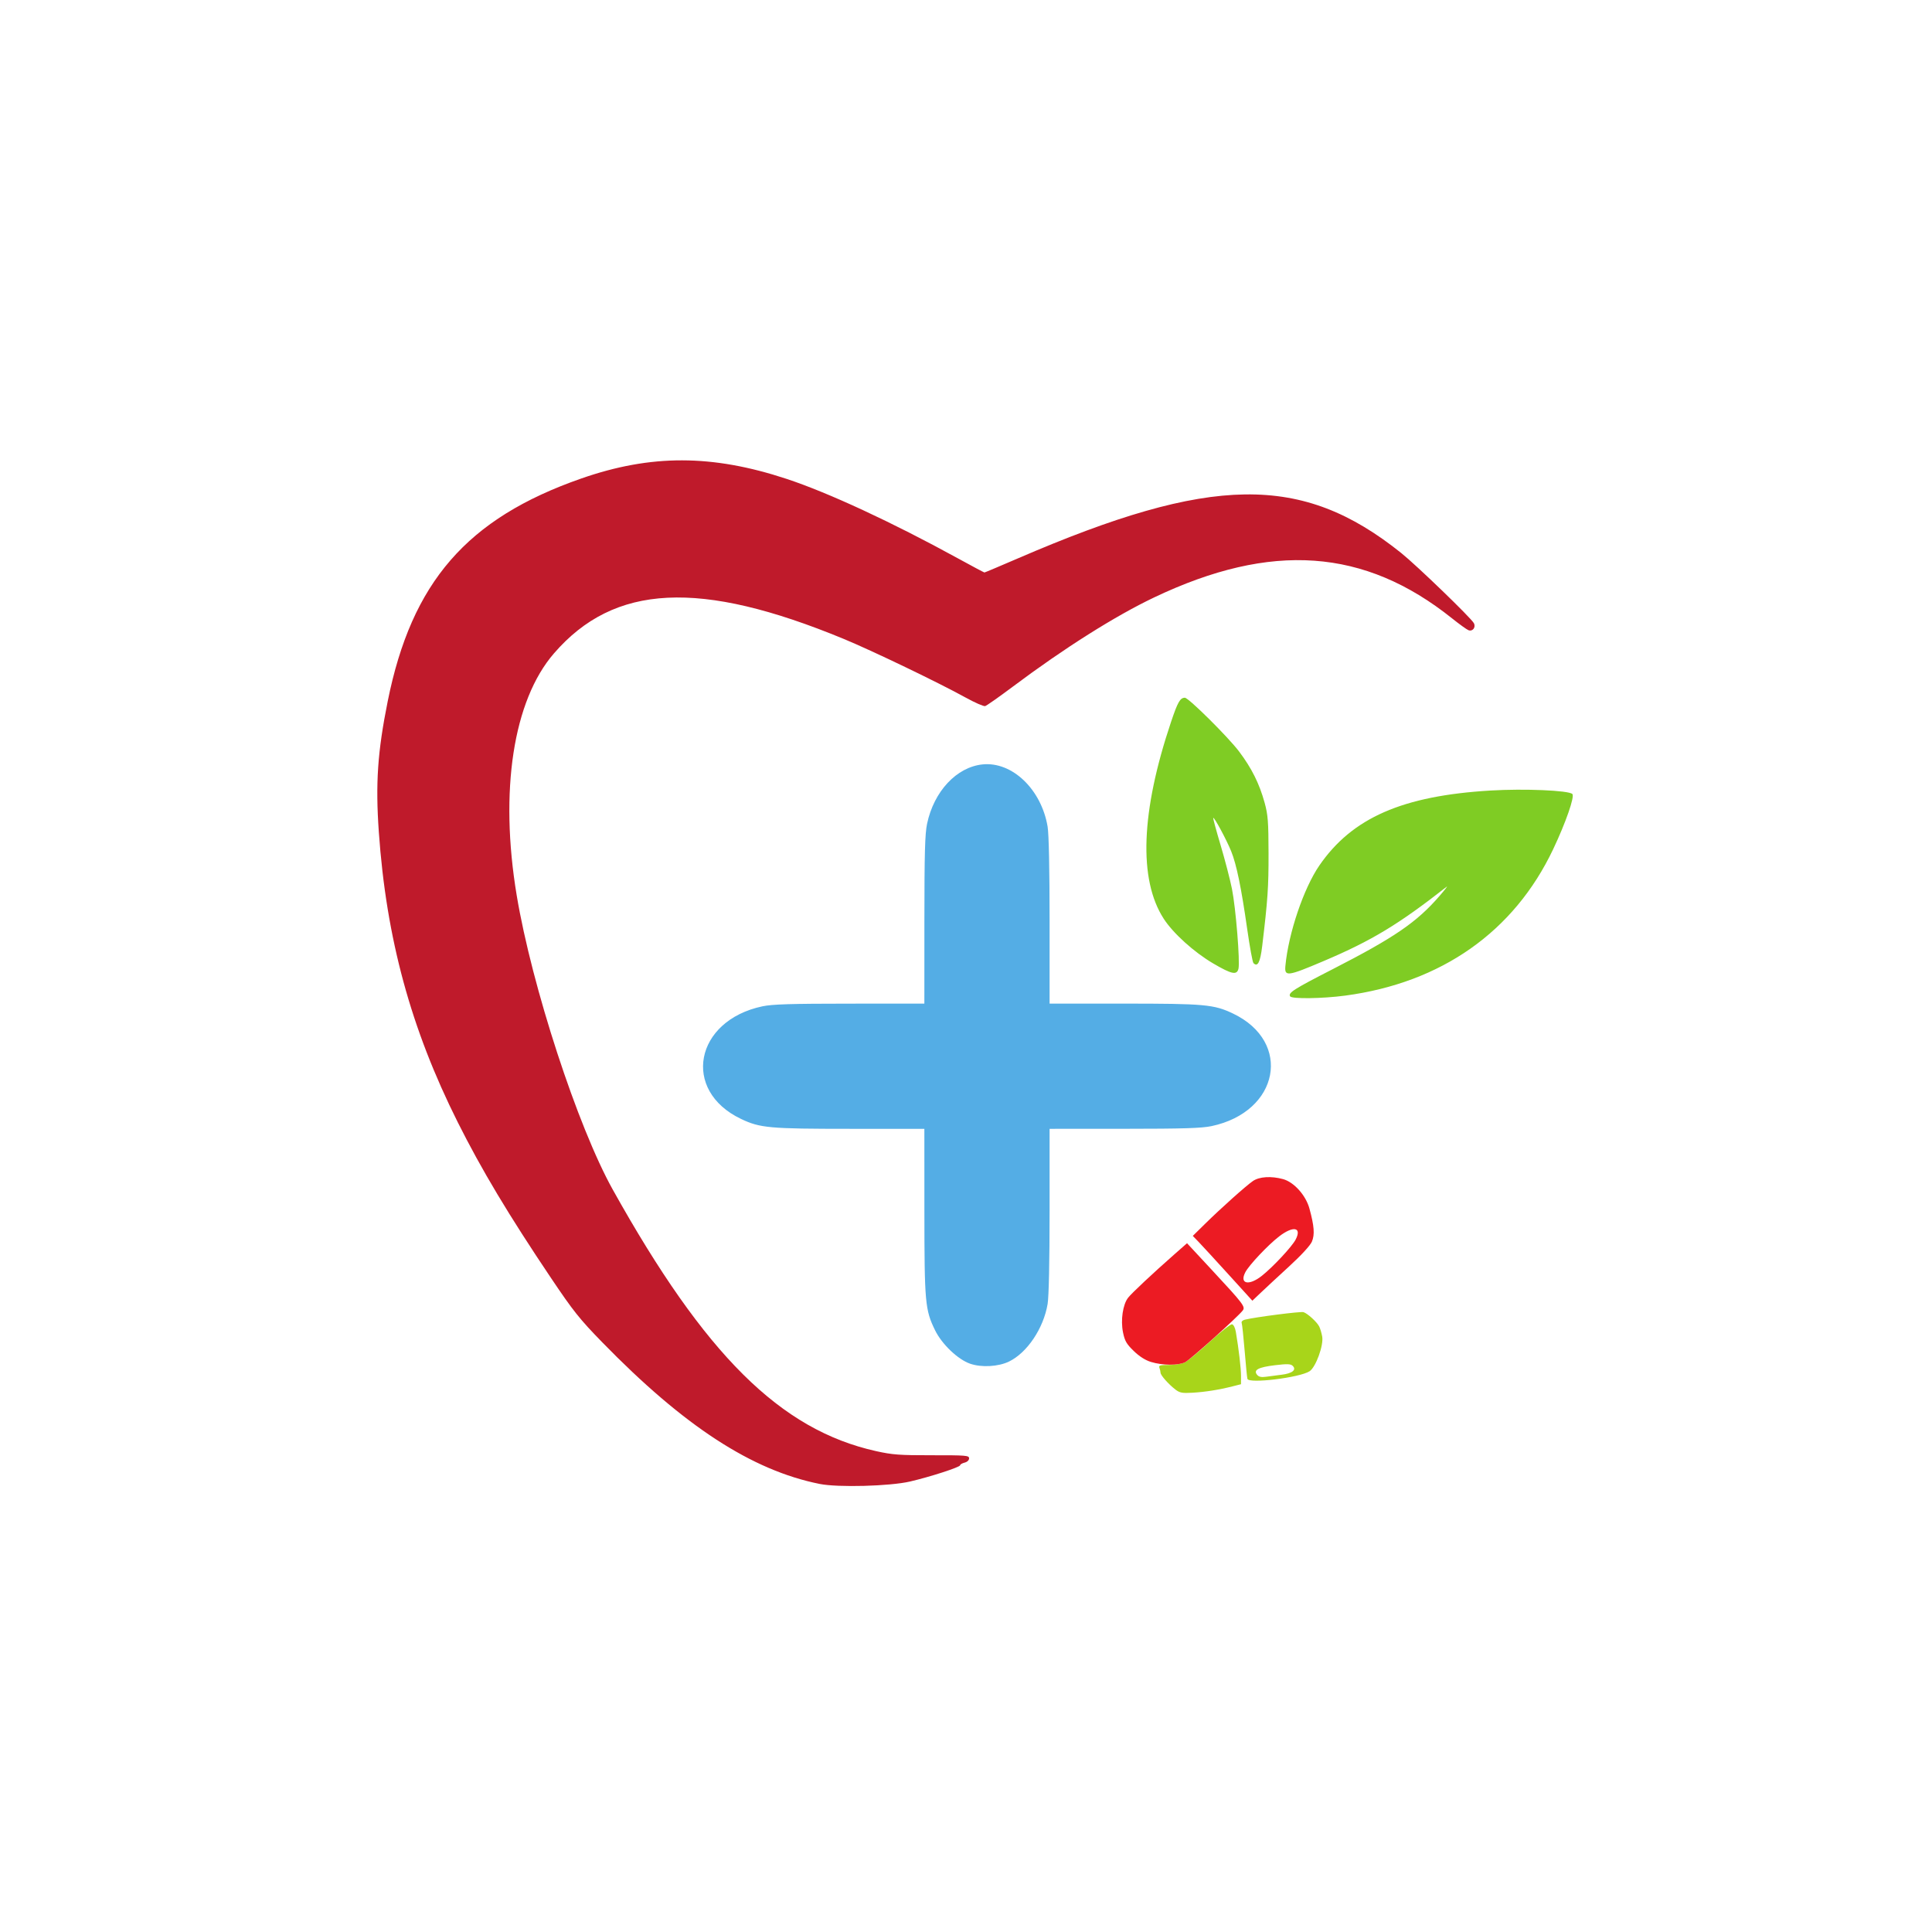
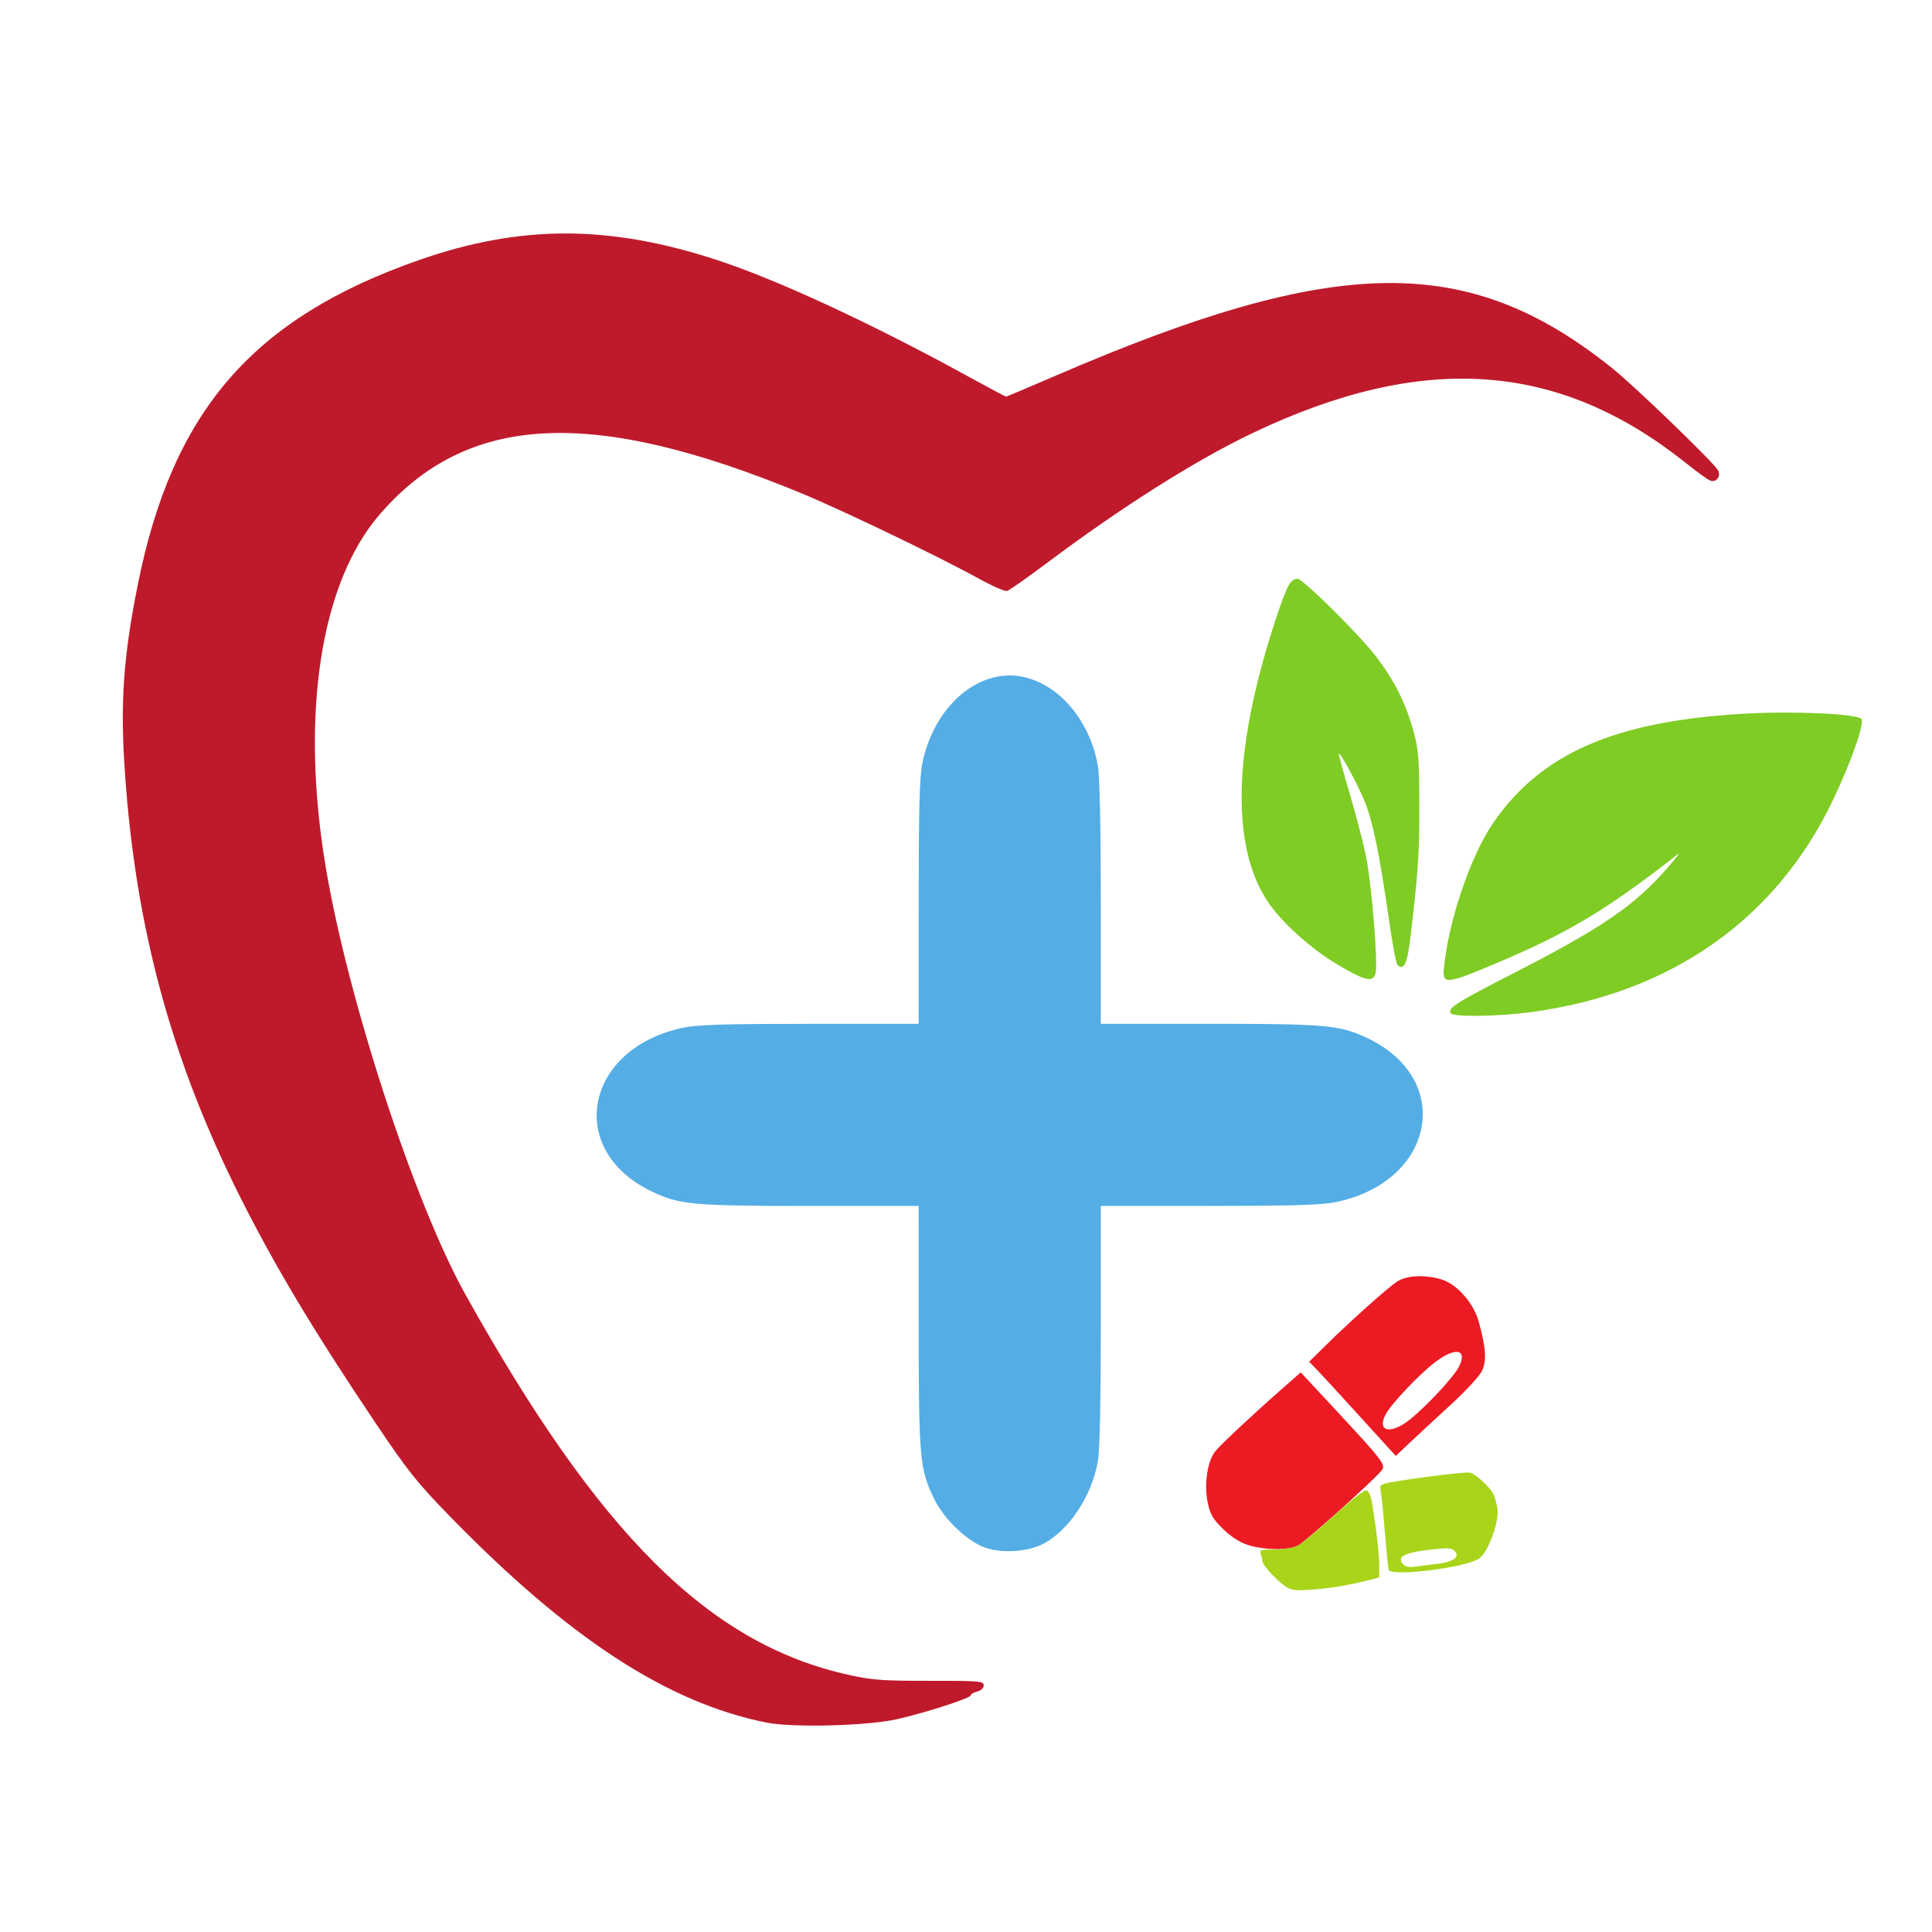
<svg xmlns="http://www.w3.org/2000/svg" version="1.1" id="svg1" width="1080" height="1080" viewBox="0 0 1080 1080">
  <defs id="defs1" />
  <g id="g1">
-     <g id="g2" transform="translate(12.72641,23.02292)">
+     <g id="g2" transform="matrix(1.454754,0,0,1.454754,-219.6674,-210.3566)">
      <path style="fill:#54ade5" d="m 529.597,739.305 c -6.84,-2.363 -15.76,-10.855 -19.586,-18.646 -5.607,-11.418 -5.975,-15.497 -5.994,-66.409 L 504,608 h -41.168 c -45.536,0 -50.677,-0.464 -61.332,-5.539 -33.356,-15.888 -25.909,-54.955 12,-62.95 5.521,-1.164 15.819,-1.48 48.75,-1.494 L 504,538 l 0.017,-46.75 c 0.014,-37.277 0.316,-48.168 1.49,-53.75 3.816,-18.142 16.488,-31.715 31.008,-33.214 16.544,-1.708 32.885,13.921 36.382,34.796 C 573.59,443.216 574,462.836 574,491.832 V 538 h 41.168 c 45.536,0 50.677,0.464 61.332,5.539 33.356,15.888 25.909,54.955 -12,62.95 -5.521,1.164 -15.819,1.48 -48.75,1.494 L 574,608 v 45.668 c 0,28.632 -0.411,48.123 -1.103,52.25 -2.28,13.613 -11.435,27.259 -21.583,32.172 -5.965,2.888 -15.355,3.413 -21.718,1.215 z" id="path6" />
      <path style="fill:#a8d51a" d="m 644.328,753.735 c -3.863,-2.972 -8.293,-7.983 -8.312,-9.403 -0.009,-0.643 -0.289,-1.88 -0.623,-2.75 -0.512,-1.333 0.329,-1.582 5.346,-1.582 3.274,0 7.285,-0.664 8.912,-1.476 1.627,-0.812 7.884,-5.984 13.904,-11.494 6.02,-5.51 11.606,-9.904 12.415,-9.766 0.861,0.147 1.751,1.906 2.148,4.244 1.639,9.649 2.895,20.348 2.888,24.623 l -0.007,4.631 -4.75,1.204 c -7.584,1.923 -15.243,3.137 -22.422,3.556 -5.681,0.331 -7.092,0.066 -9.5,-1.787 z m 40.264,-5.954 c -0.203,-0.705 -0.898,-7.731 -1.544,-15.615 -0.646,-7.883 -1.398,-14.915 -1.671,-15.627 -0.289,-0.754 0.466,-1.531 1.813,-1.865 5.809,-1.438 31.187,-4.69 32.744,-4.196 2.288,0.726 7.51,5.491 8.79,8.021 0.557,1.1 1.307,3.634 1.667,5.631 0.878,4.869 -3.566,17.098 -7.04,19.375 -5.455,3.575 -33.951,7.08 -34.759,4.275 z m 19.108,-2.326 c 5.944,-0.719 8.471,-2.728 6.214,-4.943 -1.153,-1.132 -2.982,-1.2 -9.914,-0.37 -9.334,1.118 -12.229,2.673 -9.993,5.367 0.952,1.146 2.364,1.46 4.914,1.092 1.968,-0.284 5.918,-0.8 8.778,-1.146 z" id="path5" />
      <path style="fill:#7fcc24" d="m 708.473,533.956 c -1.234,-1.997 1.865,-3.977 23.88,-15.254 34.391,-17.617 46.921,-26.207 59.623,-40.877 3.012,-3.479 4.812,-5.804 4,-5.168 -26.891,21.066 -41.9,30.14 -68.647,41.502 -20.433,8.68 -22.089,8.89 -21.512,2.732 1.704,-18.207 10.21,-43.35 18.977,-56.091 18.346,-26.665 46.468,-38.981 95.706,-41.914 18.993,-1.131 43.705,-0.08 45.731,1.946 1.399,1.399 -3.669,15.979 -10.723,30.85 -21.885,46.14 -62.461,74.688 -116.353,81.862 -12.629,1.681 -29.756,1.912 -30.682,0.414 z M 665.5,515.576 c -10.738,-6.3 -22.403,-16.832 -27.689,-24.998 -14.188,-21.919 -12.787,-59.847 4.061,-109.98 3.78,-11.247 5.093,-13.547 7.757,-13.583 2.03,-0.028 24.217,21.979 30.307,30.06 7.035,9.336 11.327,17.946 14.27,28.628 1.865,6.77 2.154,10.494 2.19,28.296 0.039,18.927 -0.444,25.987 -3.545,51.833 -1.092,9.106 -2.524,11.895 -4.891,9.528 -0.498,-0.498 -2.06,-8.995 -3.471,-18.883 -3.336,-23.37 -6.007,-36.331 -9.008,-43.716 -2.611,-6.425 -9.448,-19.128 -9.999,-18.578 -0.184,0.184 1.657,7.014 4.093,15.177 2.436,8.163 5.303,19.183 6.371,24.49 2.144,10.648 4.596,40.852 3.629,44.704 -0.915,3.648 -3.833,3.03 -14.075,-2.979 z" id="path4" />
      <path style="fill:#ec1b23" d="m 630.66,738.312 c -3.161,-0.966 -6.507,-3.098 -9.645,-6.146 -4.023,-3.906 -4.995,-5.595 -5.97,-10.365 -1.399,-6.846 -0.104,-15.639 2.86,-19.407 2.057,-2.615 13.851,-13.669 25.788,-24.171 l 7.134,-6.276 13.715,14.76 c 18.007,19.38 19.093,20.819 17.329,22.964 -3.467,4.217 -29.289,27.39 -32.064,28.775 -3.855,1.923 -12.617,1.862 -19.147,-0.134 z m 43.266,-49.013 c -7.384,-8.129 -14.877,-16.28 -16.65,-18.113 l -3.224,-3.333 6.785,-6.676 c 8.97,-8.826 22.876,-21.268 26.817,-23.994 3.558,-2.461 10.227,-2.887 16.846,-1.076 6.122,1.675 12.725,9.036 14.753,16.447 2.683,9.804 3.039,14.565 1.384,18.494 -0.91,2.161 -5.916,7.603 -12.816,13.933 -6.227,5.713 -13.38,12.347 -15.896,14.743 l -4.574,4.356 z m 18.734,0.863 c 6.26,-4.965 16.864,-16.34 18.897,-20.272 3.586,-6.935 -1.343,-7.841 -9.293,-1.708 -6.197,4.781 -16.795,16.023 -18.858,20.005 -3.396,6.553 2.023,7.709 9.254,1.975 z" id="path3" />
      <path style="fill:#bf1a2b" d="M 445.5,806.513 C 407.561,798.922 369.637,774.226 323.991,727.388 311.245,714.309 307.767,709.948 295.367,691.5 271.571,656.096 256.435,630.819 243.154,604.307 216.9,551.9 203.198,501.49 199.034,442 c -1.9,-27.149 -0.7,-44.762 4.972,-73 13.383,-66.626 44.273,-102.201 108.108,-124.505 39.006,-13.629 73.207,-13.574 114.885,0.183 23.227,7.667 58.968,24.244 95.563,44.323 8.018,4.4 14.779,7.999 15.023,7.999 0.245,0 8.738,-3.581 18.875,-7.957 108.222,-46.722 158.531,-47.422 214.039,-2.979 8.664,6.937 39.077,36.292 40.665,39.25 1.241,2.313 -0.644,4.81 -2.988,3.958 C 807.255,328.937 803.125,325.962 799,322.662 749.999,283.457 697.947,279.785 632.5,310.918 c -21.814,10.377 -50.236,28.316 -79,49.861 -7.7,5.768 -14.684,10.677 -15.519,10.91 -0.836,0.233 -5.786,-1.934 -11,-4.816 -15.001,-8.29 -52.118,-26.146 -67.981,-32.704 -80.494,-33.276 -128.397,-30.884 -162.091,8.093 -22.759,26.328 -30.522,76.811 -20.794,135.238 8.459,50.81 34.092,129.317 53.71,164.5 51.543,92.439 93.659,134.265 147.175,146.165 9.181,2.041 13.107,2.331 31.25,2.307 19.147,-0.026 20.75,0.108 20.75,1.731 0,1.042 -1.019,2.015 -2.5,2.387 -1.375,0.345 -2.5,1.008 -2.5,1.472 0,1.049 -16.605,6.44 -28,9.091 -11.289,2.626 -40.273,3.407 -50.5,1.361 z" id="path2" />
    </g>
  </g>
</svg>
